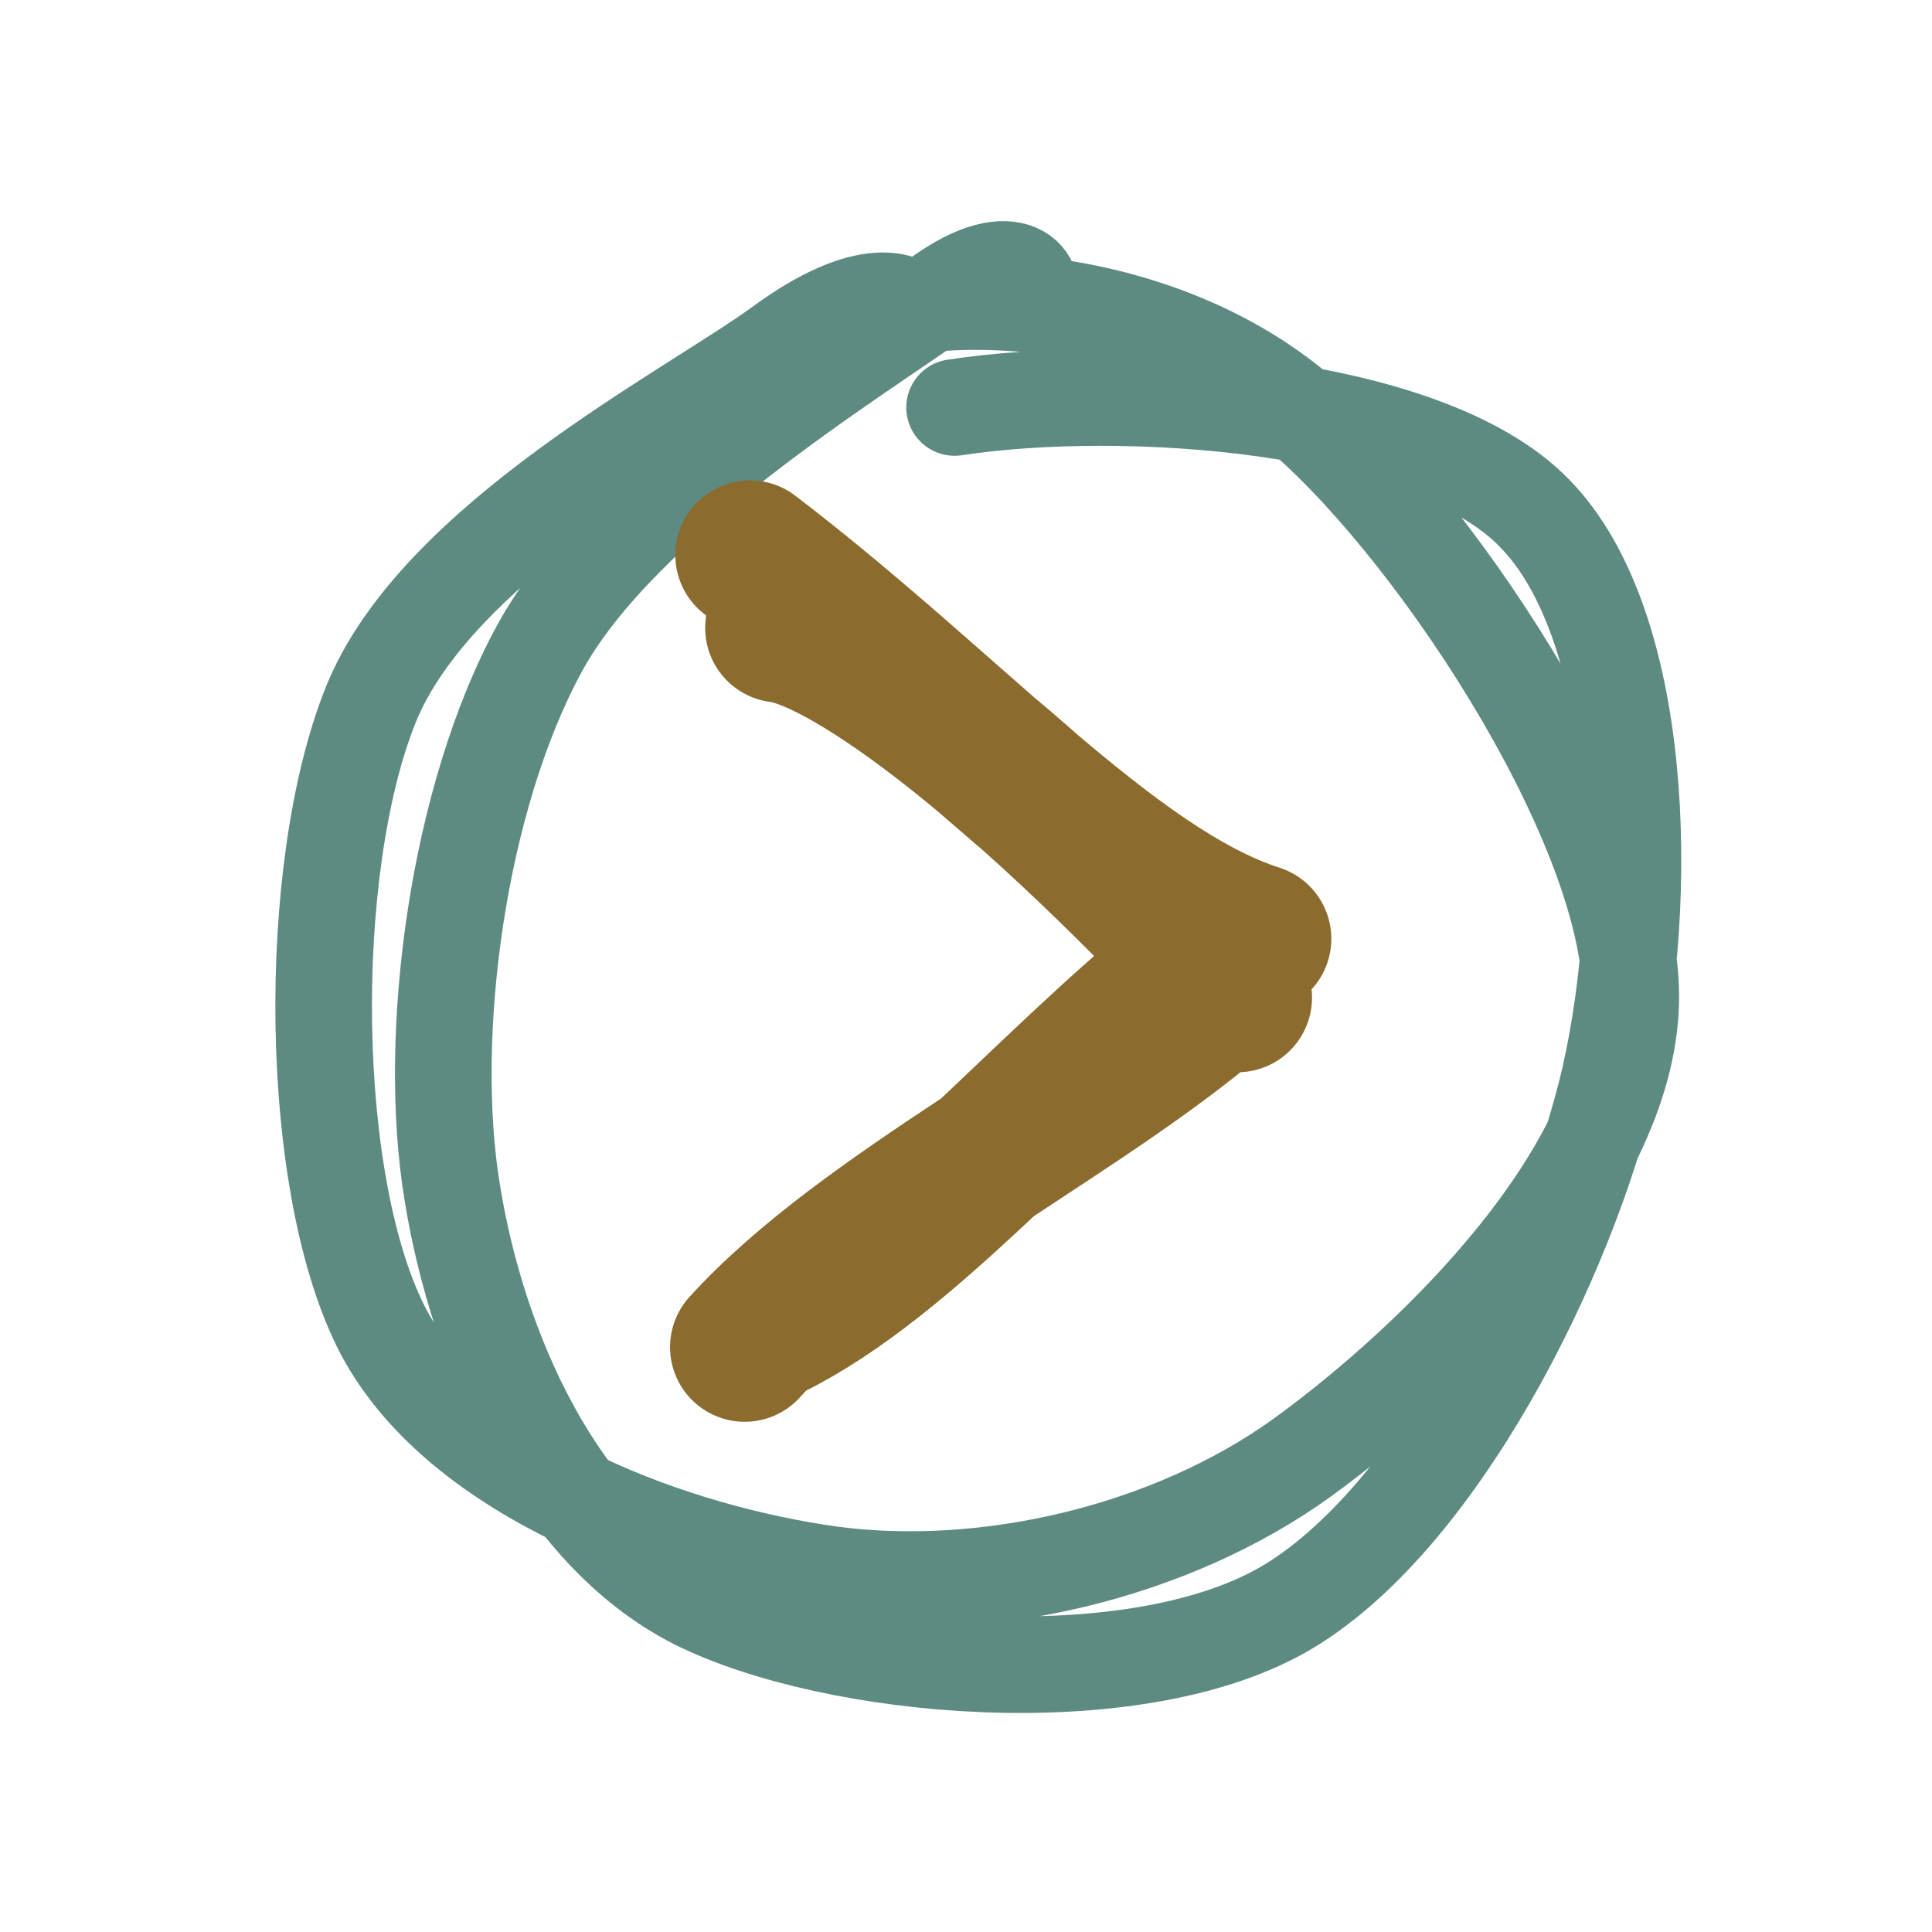
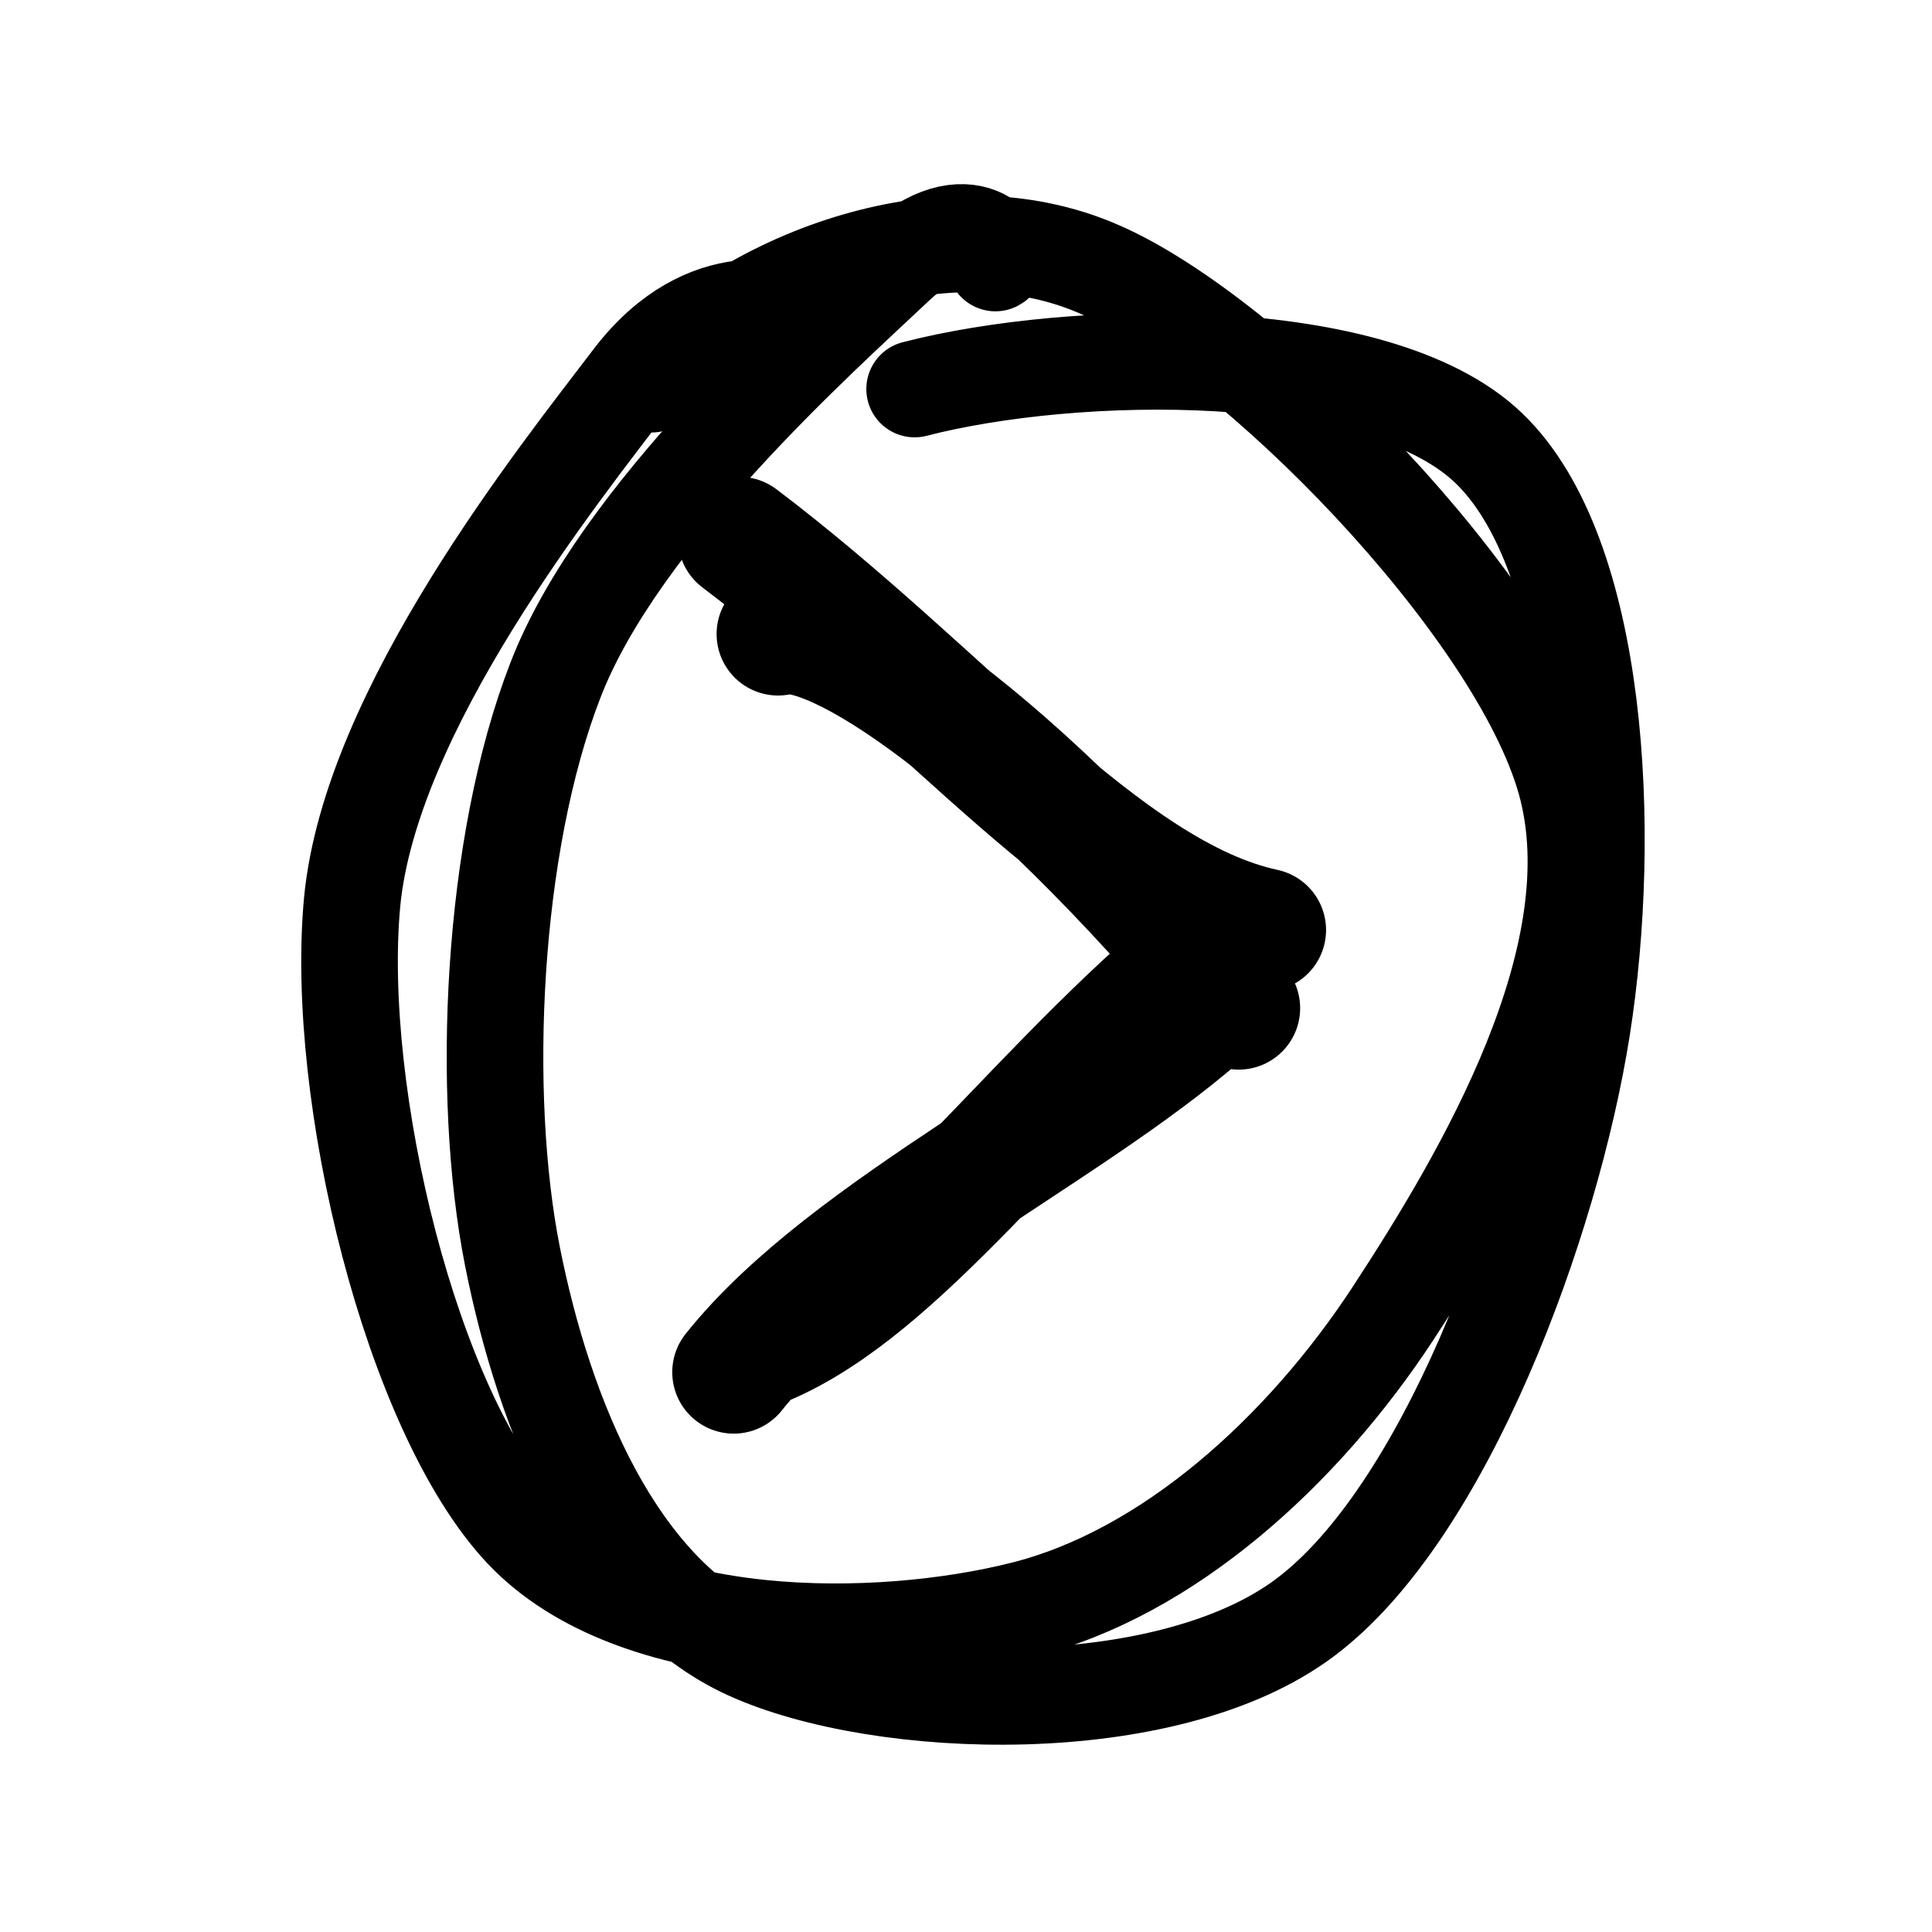
- <svg xmlns="http://www.w3.org/2000/svg" width="22" height="22" viewBox="0 0 22 22">
-   <style>
-     path {
-       fill: none;
-       stroke-linecap: round;
-       stroke-linejoin: round;
-     }
- 
-     .ring {
-       opacity: 0.78;
-       stroke: #2F6A5F;
-       stroke-width: 1.1;
-     }
- 
-     .chevron {
-       stroke: #8B6B2E;
-       stroke-width: 1.7;
-     }
- 
-     @media (prefers-color-scheme: dark) {
-       .ring {
-         stroke: #5FBFAD;
-       }
- 
-       .chevron {
-         stroke: #C49A4A;
-       }
-     }
-   </style>
-   <path class="ring" d="M9.25 3.78 C10.73 3.14, 13.15 3.37, 14.7 4.62 C16.26 5.88, 18.55 9.33, 18.57 11.32 C18.59 13.32, 16.35 15.49, 14.84 16.59 C13.32 17.69, 11.21 18.16, 9.47 17.93 C7.72 17.69, 5.25 16.82, 4.37 15.17 C3.5 13.52, 3.47 9.9, 4.22 8.03 C4.97 6.16, 7.86 4.69, 8.89 3.94 C9.91 3.19, 10.32 3.46, 10.36 3.53 M10.87 4.64 C12.77 4.35, 16.23 4.57, 17.47 5.84 C18.72 7.11, 18.8 10.19, 18.33 12.27 C17.85 14.35, 16.34 17.34, 14.61 18.33 C12.87 19.32, 9.5 19.02, 7.92 18.23 C6.35 17.43, 5.44 15.38, 5.15 13.58 C4.85 11.77, 5.22 9.08, 6.14 7.39 C7.06 5.69, 9.75 4.06, 10.68 3.39 C11.6 2.72, 11.84 3.29, 11.68 3.37" />
-   <path class="chevron" d="M8.88 7.15 C9.55 7.23, 11.34 8.39, 14.09 11.36 M8.54 6.32 C10.82 8.06, 12.63 10.15, 14.31 10.69 M13.64 11 C11.81 12.48, 10.34 14.31, 8.77 15.09 M14 11.2 C12.48 12.58, 9.87 13.81, 8.48 15.34" />
+ <svg xmlns="http://www.w3.org/2000/svg" width="22" height="22" viewBox="0 0 44 44" fill="none" stroke="#000" stroke-linecap="round" stroke-linejoin="round">
+   <path d="M14.84 8.75 C17.1 6.28, 21.57 4.62, 25.03 6.13 C28.5 7.63, 34.54 13.82, 35.65 17.79 C36.76 21.75, 33.78 26.77, 31.72 29.92 C29.66 33.06, 26.59 35.84, 23.29 36.66 C19.99 37.49, 14.45 37.54, 11.91 34.86 C9.37 32.17, 7.61 24.91, 8.02 20.54 C8.44 16.16, 12.71 10.83, 14.4 8.61 C16.1 6.39, 18.06 7.08, 18.2 7.22 M20.83 8.86 C24.42 7.93, 31.36 7.77, 33.9 10.2 C36.43 12.62, 36.73 18.97, 36.03 23.41 C35.33 27.85, 32.89 34.47, 29.72 36.84 C26.56 39.21, 20.05 38.98, 17.04 37.61 C14.03 36.24, 12.4 32.29, 11.67 28.61 C10.94 24.92, 11.19 19.25, 12.65 15.49 C14.1 11.73, 18.72 7.64, 20.39 6.06 C22.06 4.47, 23.02 5.82, 22.67 5.99" stroke-width="2.2" />
+   <path d="M17.72 14.44 C18.89 14.1, 22.93 16.61, 28.21 22.96 M16.84 12.26 C21.57 15.84, 25.14 20.39, 28.8 21.18 M27.07 22 C23.29 25.23, 20.5 29.29, 17.44 30.6 M27.98 22.51 C25.04 25.42, 19.36 27.93, 16.71 31.25" stroke-width="2.8" />
</svg>
